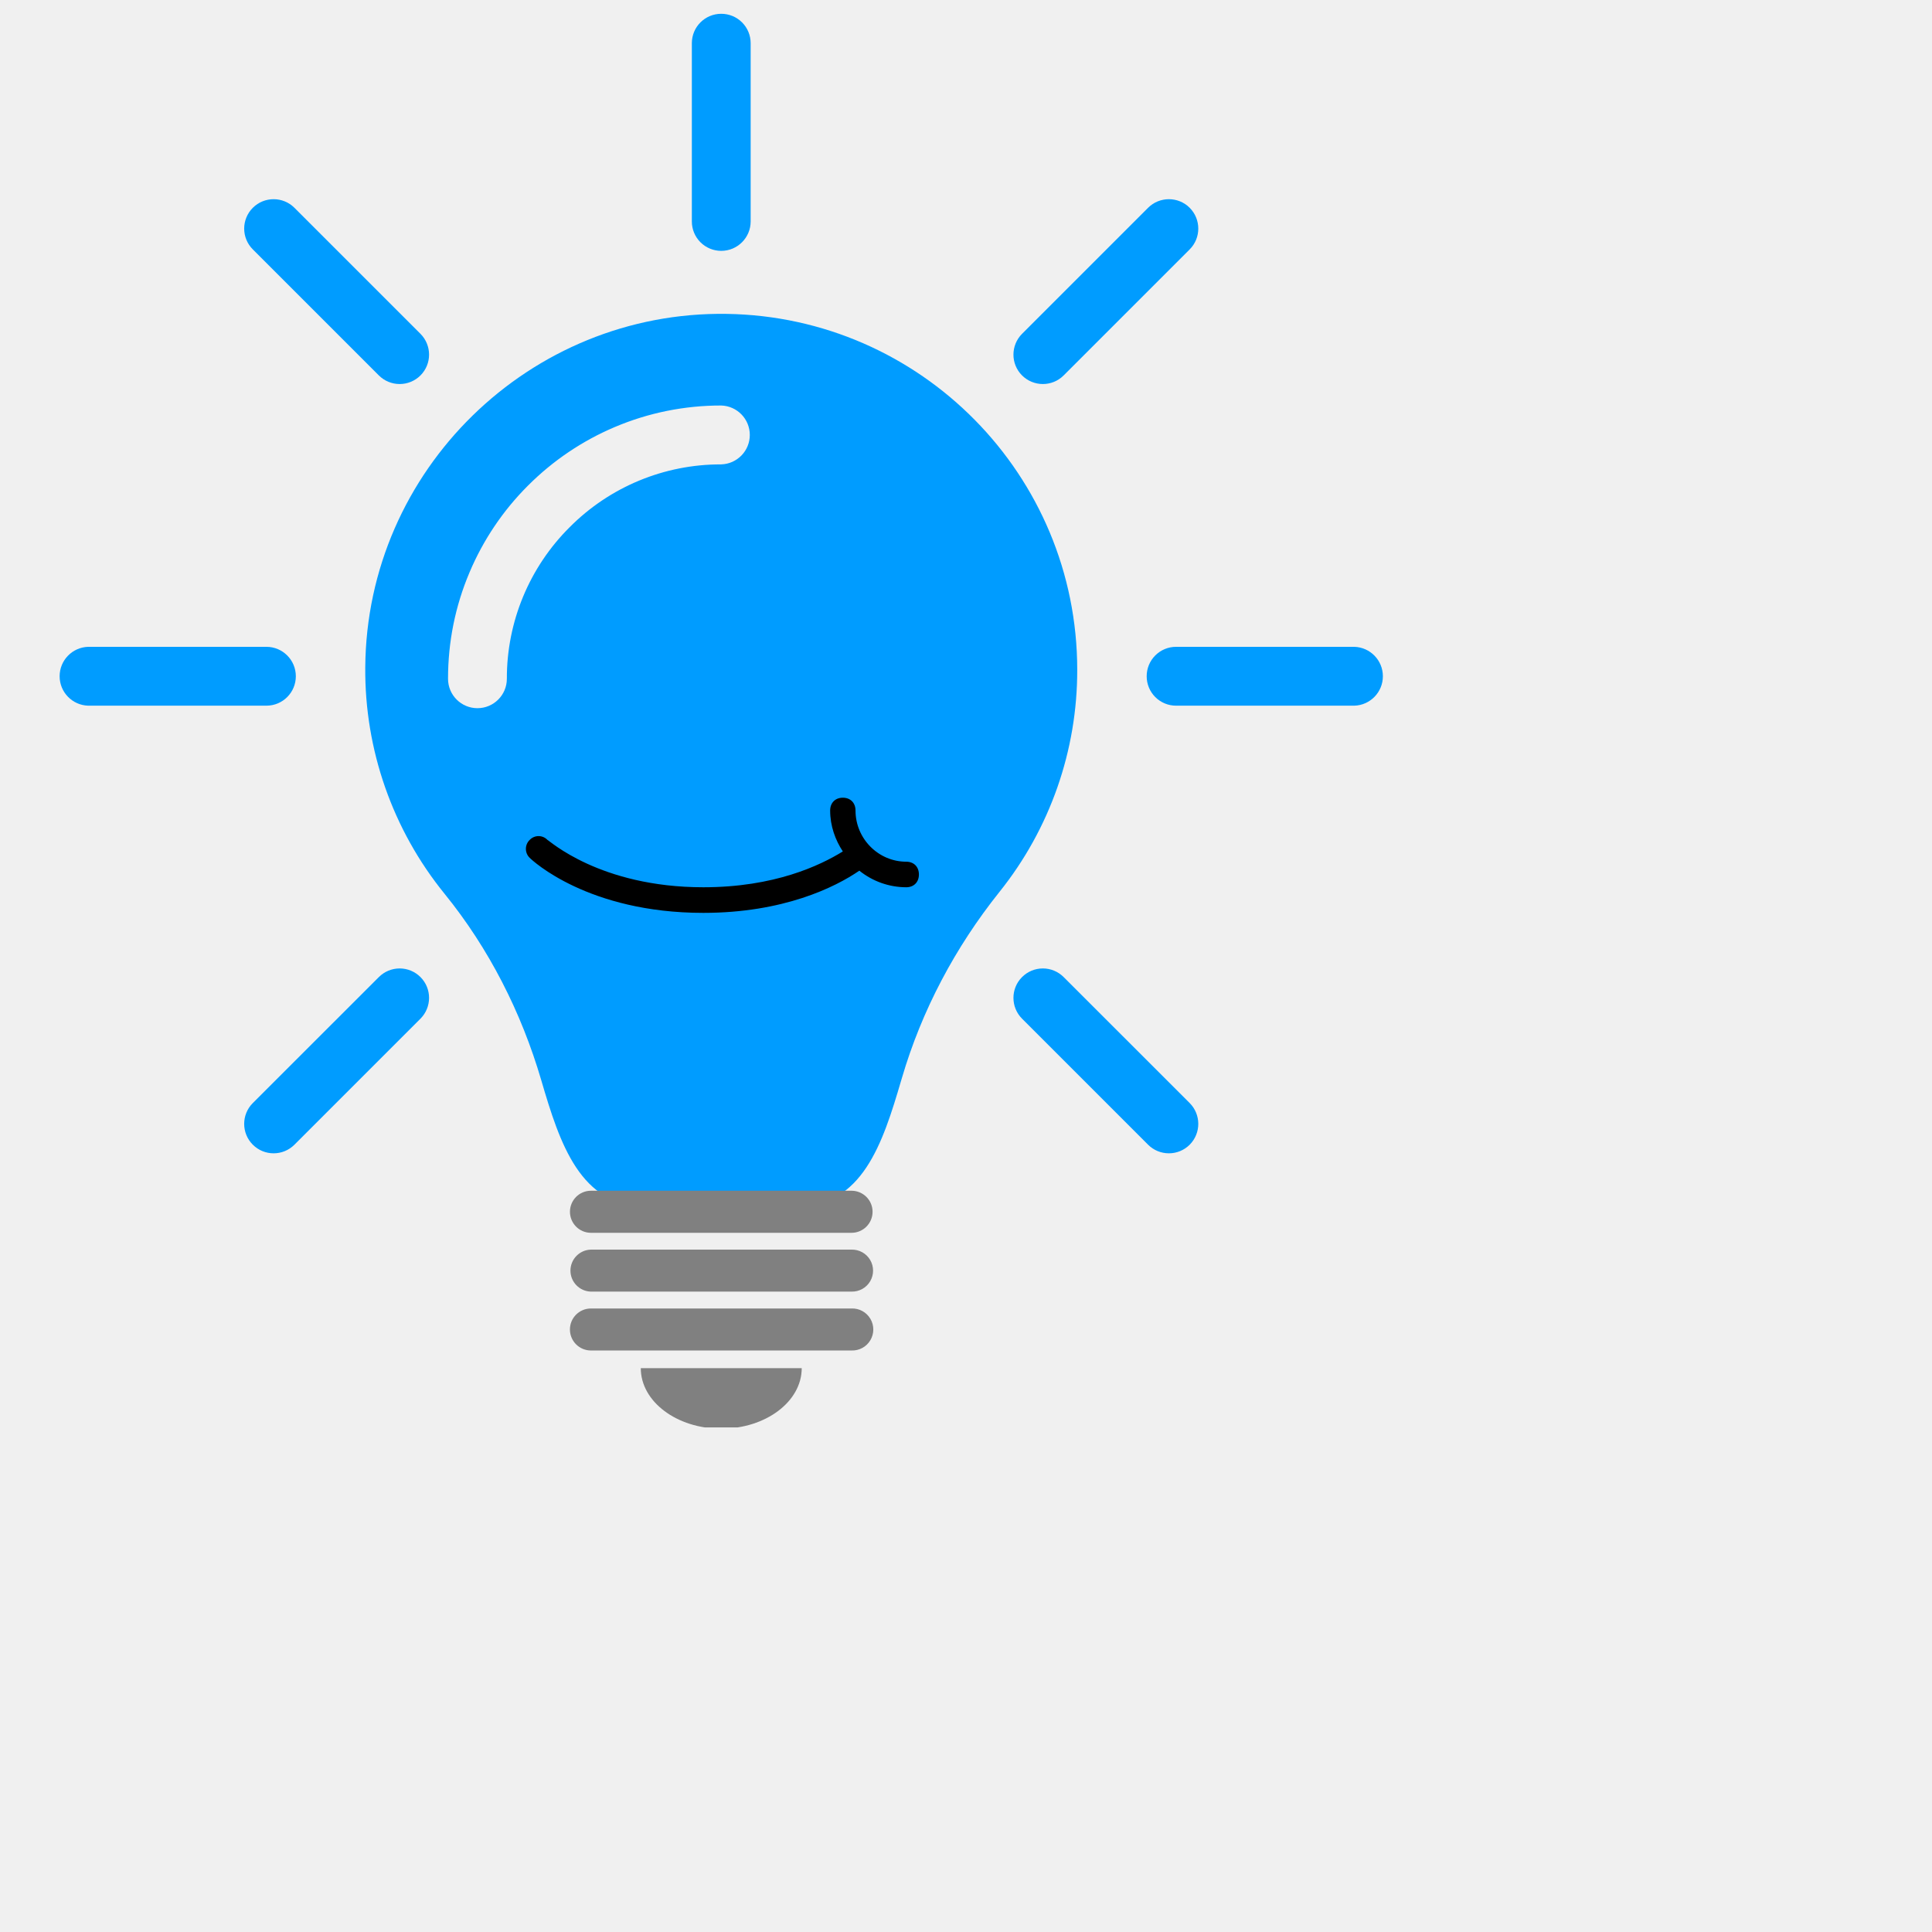
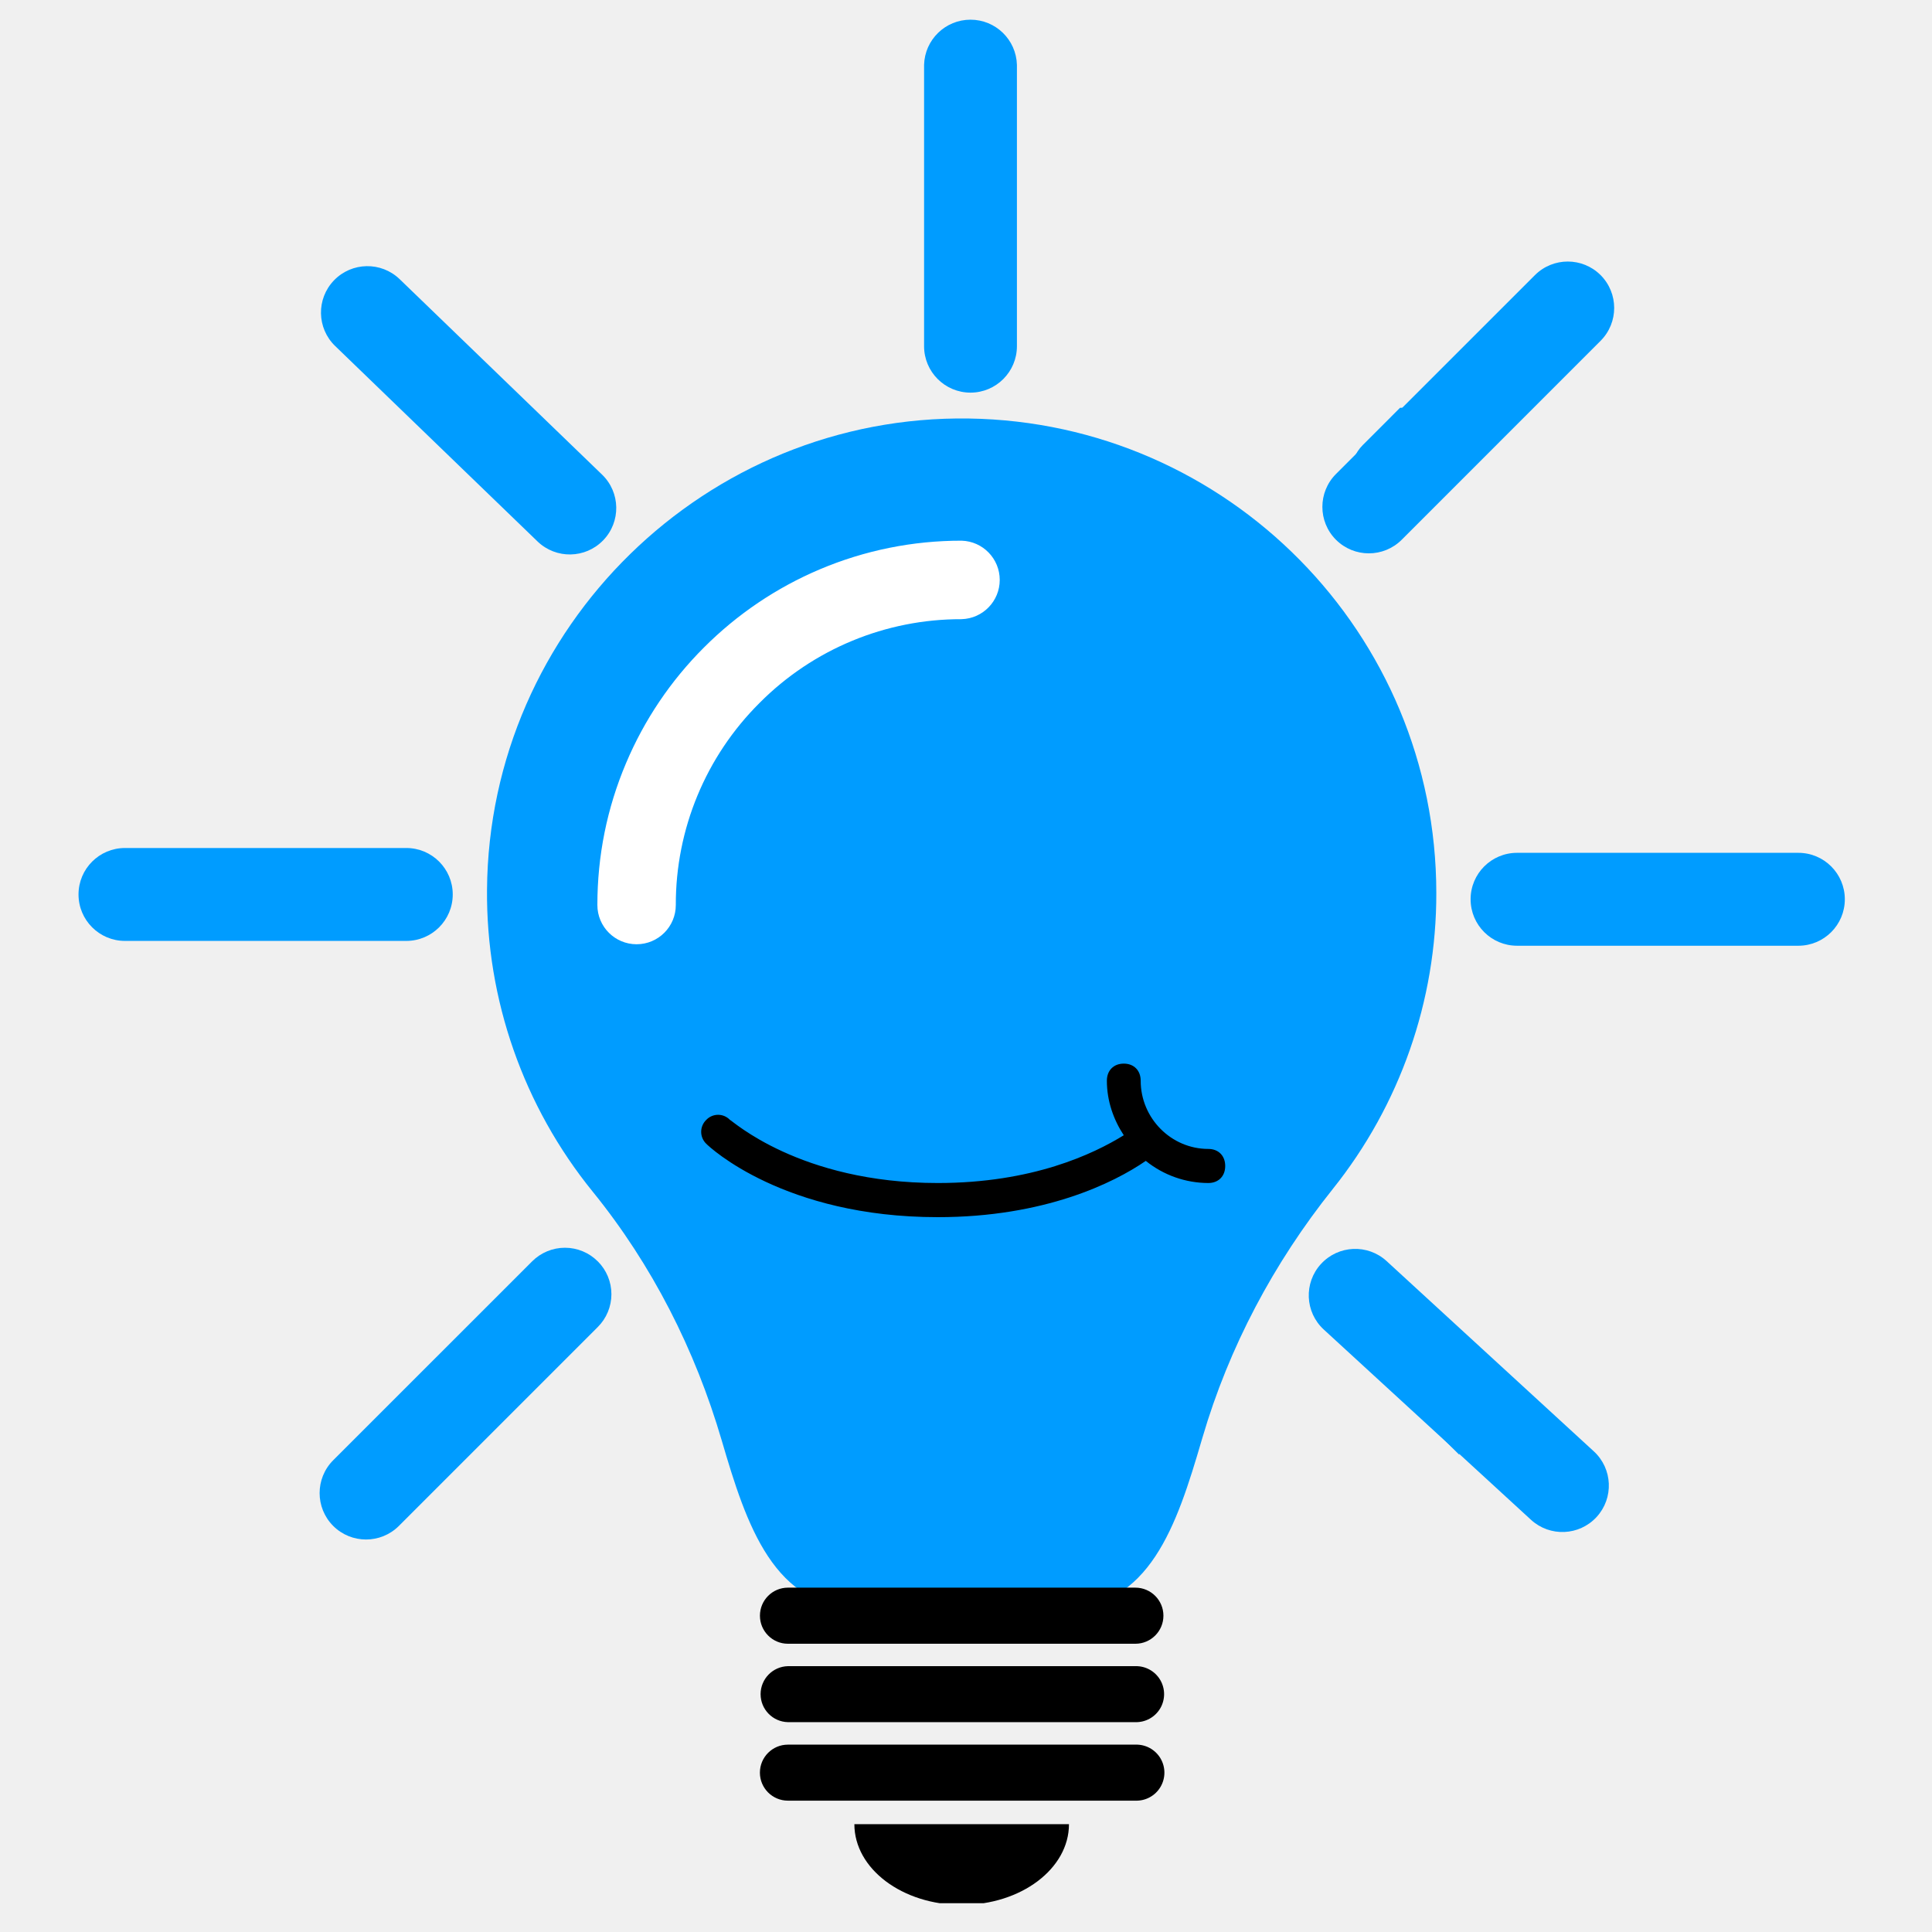
- <svg xmlns="http://www.w3.org/2000/svg" width="150" height="150" version="1.0">
+ <svg xmlns="http://www.w3.org/2000/svg" width="150" height="150" version="1.0" viewBox="0 0 112.5 112.5">
  <defs>
    <clipPath id="a">
-       <path d="M53 1.063h6V20h-6Zm0 0" />
+       <path d="M53 1.063h7V23h-7Zm0 0" />
    </clipPath>
    <clipPath id="b">
-       <path d="M4.563 50H23v5H4.563Zm0 0" />
+       <path d="M77 15h17v18H77Zm0 0" />
    </clipPath>
    <clipPath id="c">
-       <path d="M89 50h18.605v5H89Zm0 0" />
+       <path d="m88.582 11.383 8.45 8.449-15.84 15.84-8.45-8.45Zm0 0" />
    </clipPath>
    <clipPath id="d">
+       <path d="m50.16-27.04 86.059 86.063-91.867 91.868-86.063-86.063Zm0 0" />
+     </clipPath>
+     <clipPath id="e">
+       <path d="M29 25h36v35H29Zm0 0" />
+     </clipPath>
+     <clipPath id="f">
+       <path d="m29.547 48.5 24.441-23.234 10.34 10.882-24.441 23.23Zm0 0" />
+     </clipPath>
+     <clipPath id="g">
+       <path d="M27.477 23.746H34V30h-6.523Zm0 0" />
+     </clipPath>
+     <clipPath id="h">
+       <path d="M27.477 75H34v15h-6.523Zm0 0" />
+     </clipPath>
+     <clipPath id="i">
+       <path d="M78 75h6.973v15H78Zm0 0" />
+     </clipPath>
+     <clipPath id="j">
+       <path d="M78 23.746h6.973V30H78Zm0 0" />
+     </clipPath>
+     <clipPath id="k">
      <path d="M49 106h14v4.824H49Zm0 0" />
    </clipPath>
-     <clipPath id="e">
+     <clipPath id="l">
      <path d="M40.73 61.926h30.614v8.96H40.73Zm0 0" />
+     </clipPath>
+     <clipPath id="m">
+       <path d="M85.035 49h22.399v7H85.035Zm0 0" />
+     </clipPath>
+     <clipPath id="n">
+       <path d="M76 72h18v18H76Zm0 0" />
+     </clipPath>
+     <clipPath id="o">
+       <path d="m97.406 83.52-8.078 8.8-16.5-15.148 8.078-8.8Zm0 0" />
+     </clipPath>
+     <clipPath id="p">
+       <path d="m134.156 43.496-82.312 89.652-95.703-87.87 82.312-89.653Zm0 0" />
+     </clipPath>
+     <clipPath id="q">
+       <path d="M18 72h18v18H18Zm0 0" />
+     </clipPath>
+     <clipPath id="r">
+       <path d="m24.023 93.492-8.449-8.449 15.84-15.836 8.45 8.445Zm0 0" />
+     </clipPath>
+     <clipPath id="s">
+       <path d="m62.445 131.914-86.062-86.059 91.87-91.87 86.06 86.062Zm0 0" />
+     </clipPath>
+     <clipPath id="t">
+       <path d="M4.563 49H26.96v6H4.563Zm0 0" />
+     </clipPath>
+     <clipPath id="u">
+       <path d="M18 15h18v18H18Zm0 0" />
+     </clipPath>
+     <clipPath id="v">
+       <path d="m14.895 21.023 8.296-8.593L39.31 27.988l-8.301 8.598Zm0 0" />
+     </clipPath>
+     <clipPath id="w">
+       <path d="M-22.848 60.117 61.688-27.44 155.156 62.8l-84.535 87.558Zm0 0" />
    </clipPath>
  </defs>
  <g clip-path="url(#a)">
-     <path fill="#009cff" d="M55.996 19.477a2.286 2.286 0 0 0 2.285-2.286V3.351a2.28 2.28 0 0 0-2.285-2.28 2.28 2.28 0 0 0-2.281 2.28v13.84a2.28 2.28 0 0 0 2.281 2.286" />
+     <path fill="#009cff" d="M56.512 22.863a2.704 2.704 0 0 0 2.703-2.703V3.777a2.704 2.704 0 0 0-5.406 0V20.16a2.704 2.704 0 0 0 2.703 2.703" />
  </g>
-   <path fill="#009cff" d="M29.414 29.148a2.28 2.28 0 0 0 1.613.668 2.28 2.28 0 0 0 1.618-.668c.89-.89.89-2.335 0-3.23l-9.786-9.785c-.89-.89-2.34-.89-3.23 0a2.28 2.28 0 0 0 0 3.23z" />
  <g clip-path="url(#b)">
-     <path fill="#009cff" d="M22.969 52.504a2.286 2.286 0 0 0-2.285-2.285H6.848a2.286 2.286 0 0 0 0 4.57h13.836a2.286 2.286 0 0 0 2.285-2.285" />
-   </g>
-   <path fill="#009cff" d="m29.414 75.86-9.785 9.78a2.285 2.285 0 1 0 3.23 3.235l9.786-9.785c.89-.895.89-2.34 0-3.23a2.28 2.28 0 0 0-3.23 0M82.582 75.86a2.28 2.28 0 0 0-3.23 0c-.891.89-.891 2.335 0 3.23l9.785 9.785a2.28 2.28 0 0 0 1.617.668c.582 0 1.168-.223 1.613-.668.89-.895.89-2.34 0-3.234z" />
-   <g clip-path="url(#c)">
-     <path fill="#009cff" d="M105.148 50.219h-13.84a2.28 2.28 0 0 0-2.28 2.285 2.28 2.28 0 0 0 2.28 2.285h13.84a2.286 2.286 0 0 0 0-4.57" />
-   </g>
-   <path fill="#009cff" d="M80.969 29.816c.582 0 1.168-.222 1.613-.668l9.785-9.785c.89-.89.89-2.336 0-3.23-.89-.89-2.34-.89-3.23 0l-9.785 9.785c-.891.895-.891 2.34 0 3.23a2.28 2.28 0 0 0 1.617.668M55.996 36.055A16.52 16.52 0 0 0 44.23 40.93a16.54 16.54 0 0 0-4.878 11.77 2.282 2.282 0 1 1-4.567 0c0-2.864.559-5.641 1.668-8.259a21.1 21.1 0 0 1 4.543-6.742 21.2 21.2 0 0 1 6.742-4.547 21.1 21.1 0 0 1 8.258-1.668 2.286 2.286 0 0 1 0 4.57m.43-11.684c-15.297-.234-27.957 12.133-28.067 27.434a27.53 27.53 0 0 0 6.16 17.593c3.454 4.258 5.961 9.207 7.504 14.47 1.45 4.945 3.028 9.816 8.18 9.816h11.59c5.152 0 6.73-4.871 8.18-9.817l.043-.144c1.546-5.282 4.152-10.184 7.59-14.485a27.5 27.5 0 0 0 6.03-17.234c0-15.121-12.144-27.406-27.21-27.633" />
-   <path fill="gray" d="M45.879 95.715h20.234a1.632 1.632 0 1 0 0-3.266H45.88c-.899 0-1.629.73-1.629 1.633 0 .902.73 1.633 1.629 1.633M66.113 97.02H45.88a1.631 1.631 0 0 0 0 3.261h20.234a1.631 1.631 0 1 0 0-3.261M66.113 101.59H45.88a1.63 1.63 0 0 0 0 3.262h20.234a1.632 1.632 0 1 0 0-3.262" />
-   <g clip-path="url(#d)">
-     <path fill="gray" d="M55.996 110.922c3.453 0 6.25-2.102 6.25-4.7H49.75c0 2.598 2.797 4.7 6.246 4.7" />
+     <g clip-path="url(#c)">
+       <g clip-path="url(#d)">
+         <path fill="#009cff" d="M77.793 31.43a2.71 2.71 0 0 0 3.828 0l11.582-11.586a2.707 2.707 0 0 0 0-3.824 2.707 2.707 0 0 0-3.824 0L77.793 27.602a2.71 2.71 0 0 0 0 3.828" />
+       </g>
+     </g>
  </g>
  <g clip-path="url(#e)">
+     <g clip-path="url(#f)">
+       <path fill="#fff" d="m29.547 48.5 24.437-23.227 10.34 10.88-24.437 23.226Zm0 0" />
+     </g>
+   </g>
+   <g clip-path="url(#g)">
+     <path fill="#009cff" d="M29.414 29.148a2.28 2.28 0 0 0 1.613.668 2.28 2.28 0 0 0 1.618-.668c.89-.89.89-2.335 0-3.23l-9.786-9.785c-.89-.89-2.34-.89-3.23 0a2.28 2.28 0 0 0 0 3.23z" />
+   </g>
+   <g clip-path="url(#h)">
+     <path fill="#009cff" d="m29.414 75.86-9.785 9.78a2.285 2.285 0 1 0 3.23 3.235l9.786-9.785c.89-.895.89-2.34 0-3.23a2.28 2.28 0 0 0-3.23 0" />
+   </g>
+   <g clip-path="url(#i)">
+     <path fill="#009cff" d="M82.582 75.86a2.28 2.28 0 0 0-3.23 0c-.891.89-.891 2.335 0 3.23l9.785 9.785a2.28 2.28 0 0 0 1.617.668c.582 0 1.168-.223 1.613-.668.89-.895.89-2.34 0-3.234z" />
+   </g>
+   <g clip-path="url(#j)">
+     <path fill="#009cff" d="M80.969 29.816c.582 0 1.168-.222 1.613-.668l9.785-9.785c.89-.89.89-2.336 0-3.23-.89-.89-2.34-.89-3.23 0l-9.785 9.785c-.891.895-.891 2.34 0 3.23a2.28 2.28 0 0 0 1.617.668" />
+   </g>
+   <path fill="#009cff" d="M55.996 36.055A16.52 16.52 0 0 0 44.23 40.93a16.54 16.54 0 0 0-4.878 11.77 2.282 2.282 0 1 1-4.567 0c0-2.864.559-5.641 1.668-8.259a21.1 21.1 0 0 1 4.543-6.742 21.2 21.2 0 0 1 6.742-4.547 21.1 21.1 0 0 1 8.258-1.668 2.286 2.286 0 0 1 0 4.57m.43-11.684c-15.297-.234-27.957 12.133-28.067 27.434a27.53 27.53 0 0 0 6.16 17.593c3.454 4.258 5.961 9.207 7.504 14.47 1.45 4.945 3.028 9.816 8.18 9.816h11.59c5.152 0 6.73-4.871 8.18-9.817l.043-.144c1.546-5.282 4.152-10.184 7.59-14.485a27.5 27.5 0 0 0 6.03-17.234c0-15.121-12.144-27.406-27.21-27.633" />
+   <path d="M45.879 95.715h20.234a1.632 1.632 0 1 0 0-3.266H45.88c-.899 0-1.629.73-1.629 1.633 0 .902.73 1.633 1.629 1.633M66.113 97.02H45.88a1.631 1.631 0 0 0 0 3.261h20.234a1.631 1.631 0 1 0 0-3.261M66.113 101.59H45.88a1.63 1.63 0 0 0 0 3.262h20.234a1.632 1.632 0 1 0 0-3.262" />
+   <g clip-path="url(#k)">
+     <path d="M55.996 110.922c3.453 0 6.25-2.102 6.25-4.7H49.75c0 2.598 2.797 4.7 6.246 4.7" />
+   </g>
+   <g clip-path="url(#l)">
    <path d="M70.36 66.902c-2.165 0-3.938-1.789-3.938-3.972 0-.598-.395-.996-.984-.996-.59 0-.985.398-.985.996 0 1.191.395 2.28.984 3.175-1.769 1.094-5.316 2.782-10.828 2.782-8.07 0-12.007-3.676-12.105-3.676a.95.95 0 0 0-1.379 0 .965.965 0 0 0 0 1.39c.195.2 4.527 4.274 13.484 4.274 6.203 0 10.239-1.988 12.11-3.277a5.82 5.82 0 0 0 3.64 1.289c.59 0 .985-.395.985-.992 0-.598-.395-.993-.985-.993m0 0" />
  </g>
+   <g clip-path="url(#m)">
+     <path fill="#009cff" d="M85.633 52.363a2.705 2.705 0 0 0 2.703 2.707h16.383a2.705 2.705 0 0 0 0-5.41H88.336a2.704 2.704 0 0 0-2.703 2.703" />
+   </g>
+   <g clip-path="url(#n)">
+     <g clip-path="url(#o)">
+       <g clip-path="url(#p)">
+         <path fill="#009cff" d="M76.922 73.598a2.704 2.704 0 0 0 .16 3.82l12.066 11.078a2.704 2.704 0 1 0 3.66-3.984L80.743 73.434a2.704 2.704 0 0 0-3.82.164" />
+       </g>
+     </g>
+   </g>
+   <g clip-path="url(#q)">
+     <g clip-path="url(#r)">
+       <g clip-path="url(#s)">
+         <path fill="#009cff" d="M34.809 73.45a2.7 2.7 0 0 0-3.825 0L19.402 85.03a2.707 2.707 0 0 0 0 3.824 2.707 2.707 0 0 0 3.825 0l11.582-11.582a2.7 2.7 0 0 0 0-3.824" />
+       </g>
+     </g>
+   </g>
+   <g clip-path="url(#t)">
+     <path fill="#009cff" d="M26.363 52.082a2.704 2.704 0 0 0-2.703-2.703H7.277a2.705 2.705 0 0 0 0 5.41H23.66a2.705 2.705 0 0 0 2.703-2.707" />
+   </g>
+   <g clip-path="url(#u)">
+     <g clip-path="url(#v)">
+       <g clip-path="url(#w)">
+         <path fill="#009cff" d="M35.125 31.46a2.703 2.703 0 0 0-.066-3.823l-11.786-11.38a2.703 2.703 0 1 0-3.757 3.891L31.3 31.528a2.707 2.707 0 0 0 3.824-.067" />
+       </g>
+     </g>
+   </g>
</svg>
